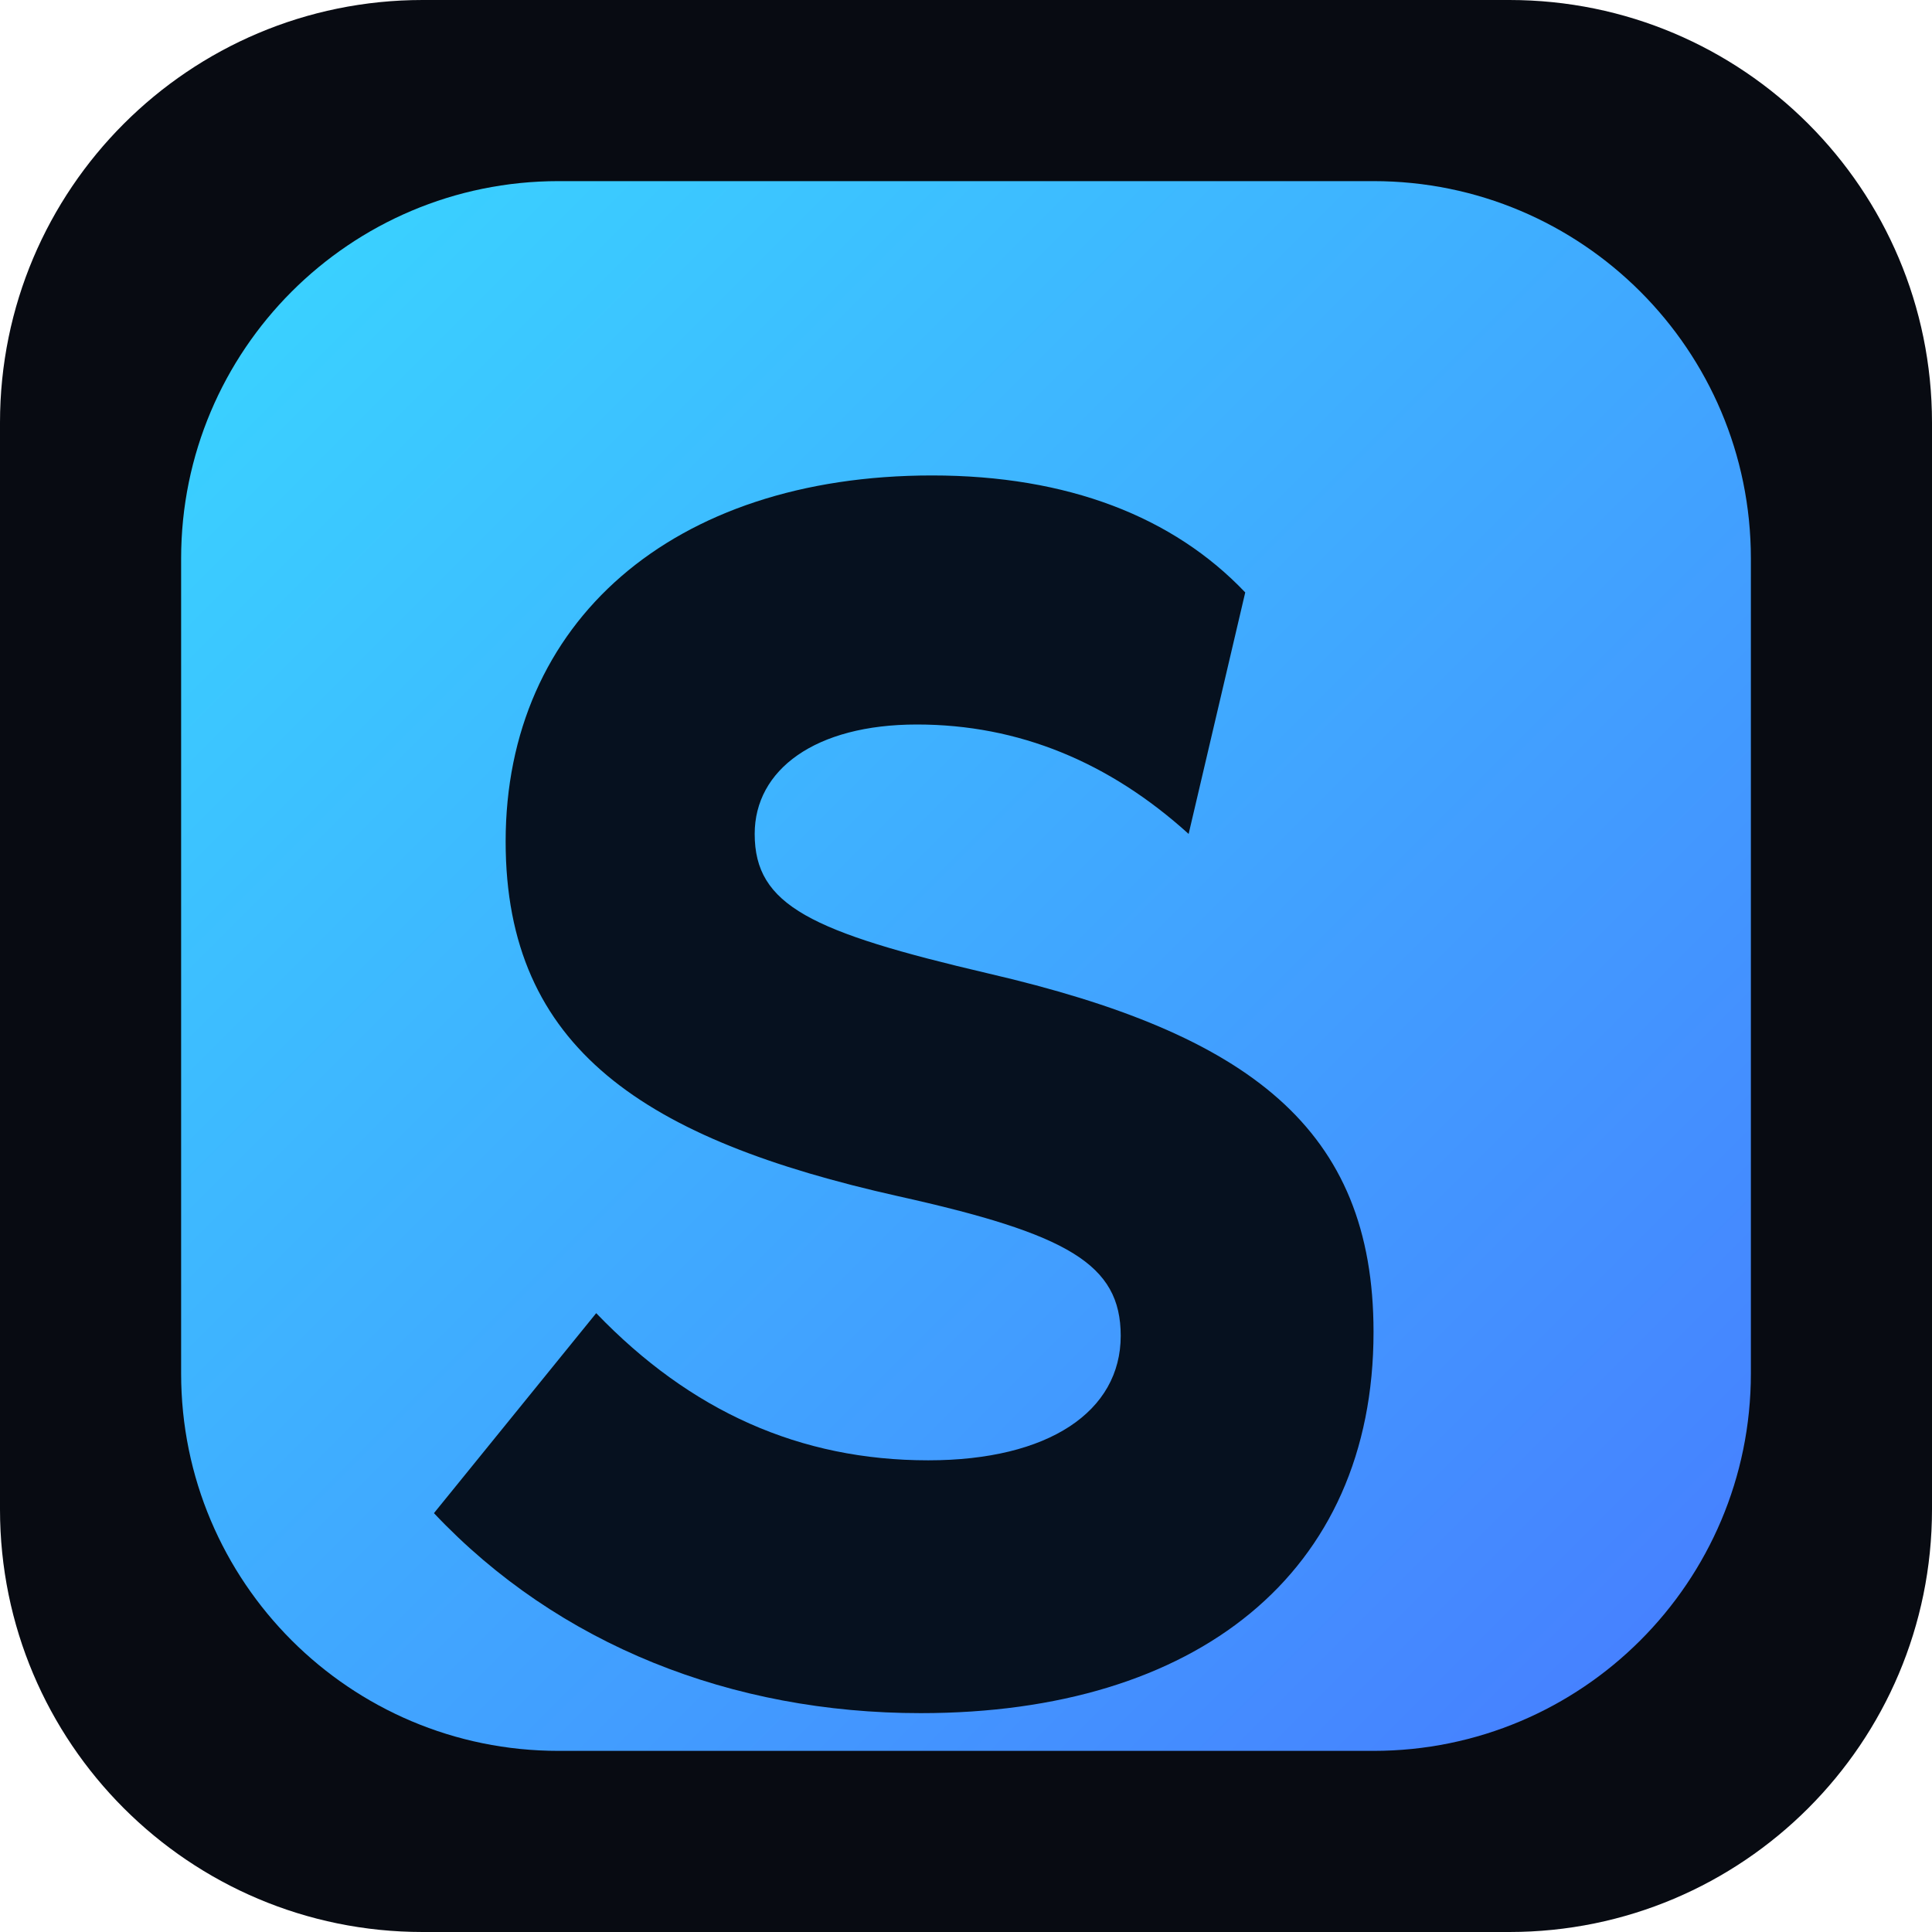
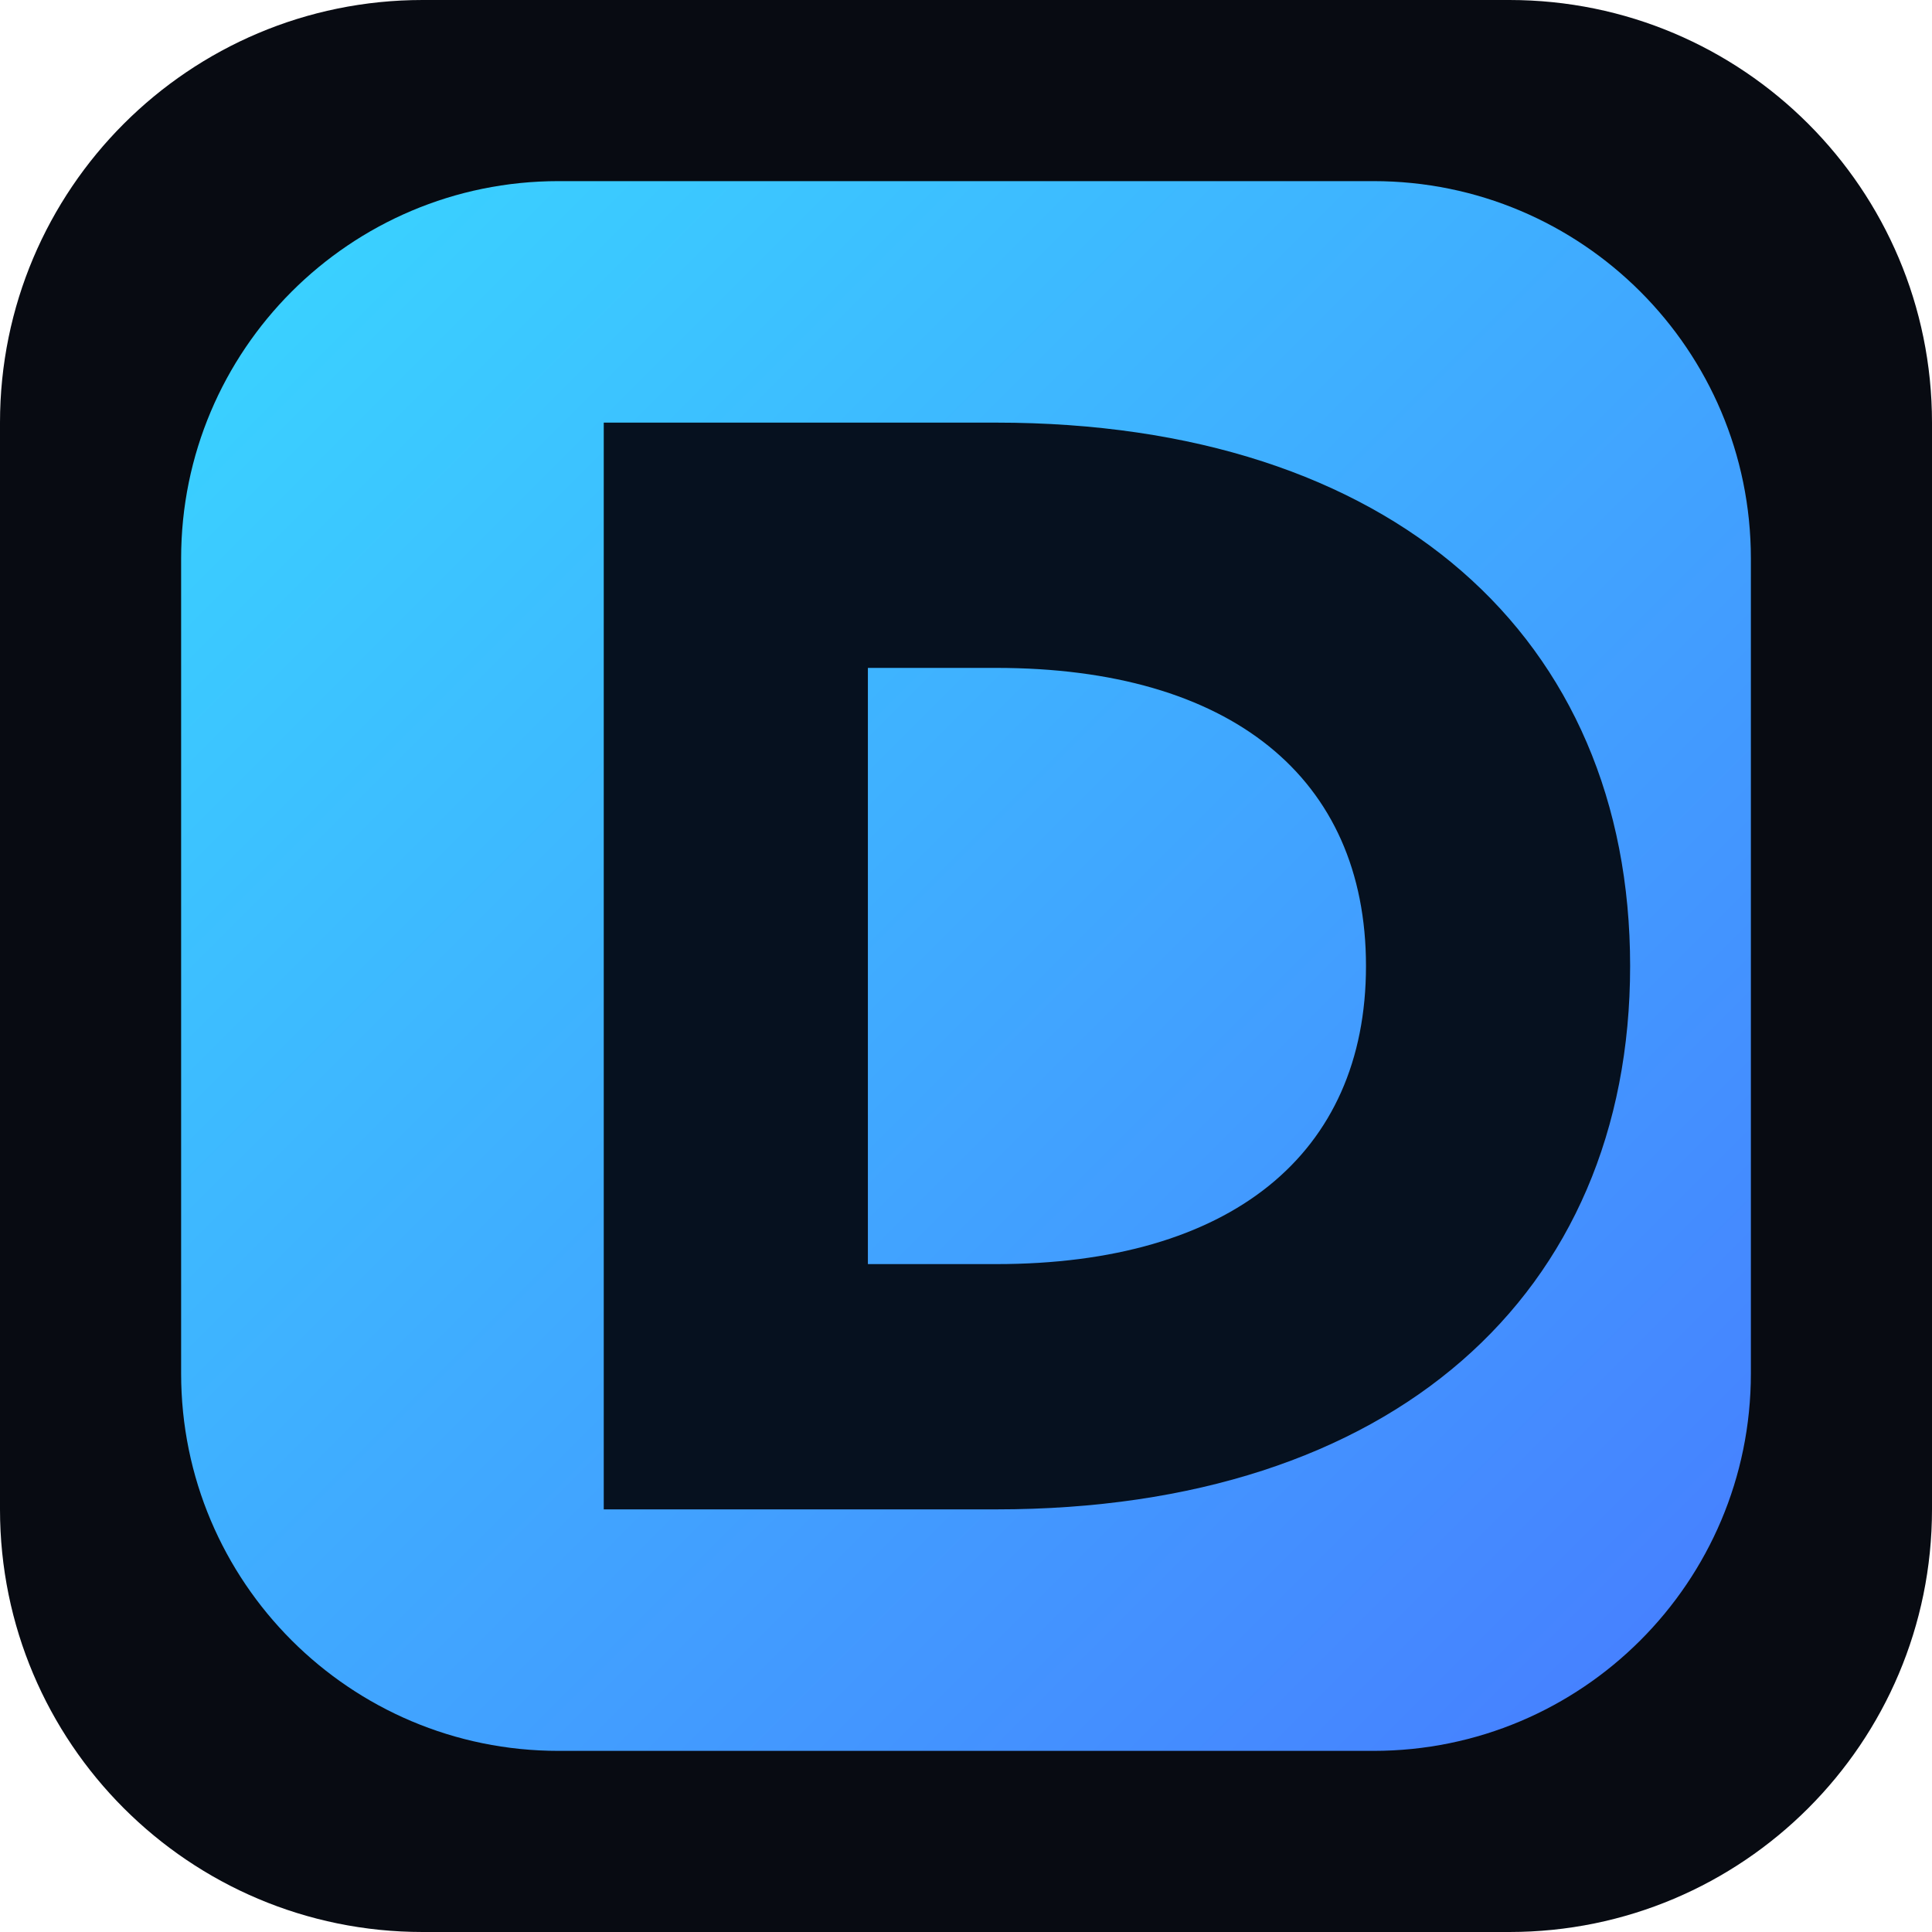
<svg xmlns="http://www.w3.org/2000/svg" viewBox="0 0 512 512">
  <defs>
    <linearGradient id="g" x1="0" y1="0" x2="1" y2="1">
      <stop stop-color="#39d7ff" />
      <stop offset="1" stop-color="#477bff" />
    </linearGradient>
  </defs>
  <rect width="512" height="512" rx="112" fill="#080b12" />
  <rect x="48" y="48" width="416" height="416" rx="100" fill="url(#g)" />
-   <path d="M330 157c-19-20-47-31-83-31-69 0-113 39-113 97 0 55 37 79 104 94 45 10 59 18 59 37 0 20-19 33-51 33-34 0-63-13-88-39l-43 53c33 35 79 53 129 53 73 0 120-37 120-101 0-54-33-79-102-95-47-11-62-18-62-37 0-17 16-29 43-29 27 0 51 10 72 29z" fill="#06111f" />
+   <path fill="#06111f" fill-rule="evenodd" d="M160 112h104c105 0 168 57 168 144S369 400 264 400H160V112zm70 65v158h34c62 0 98-29 98-79s-36-79-98-79h-34z" />
</svg>
